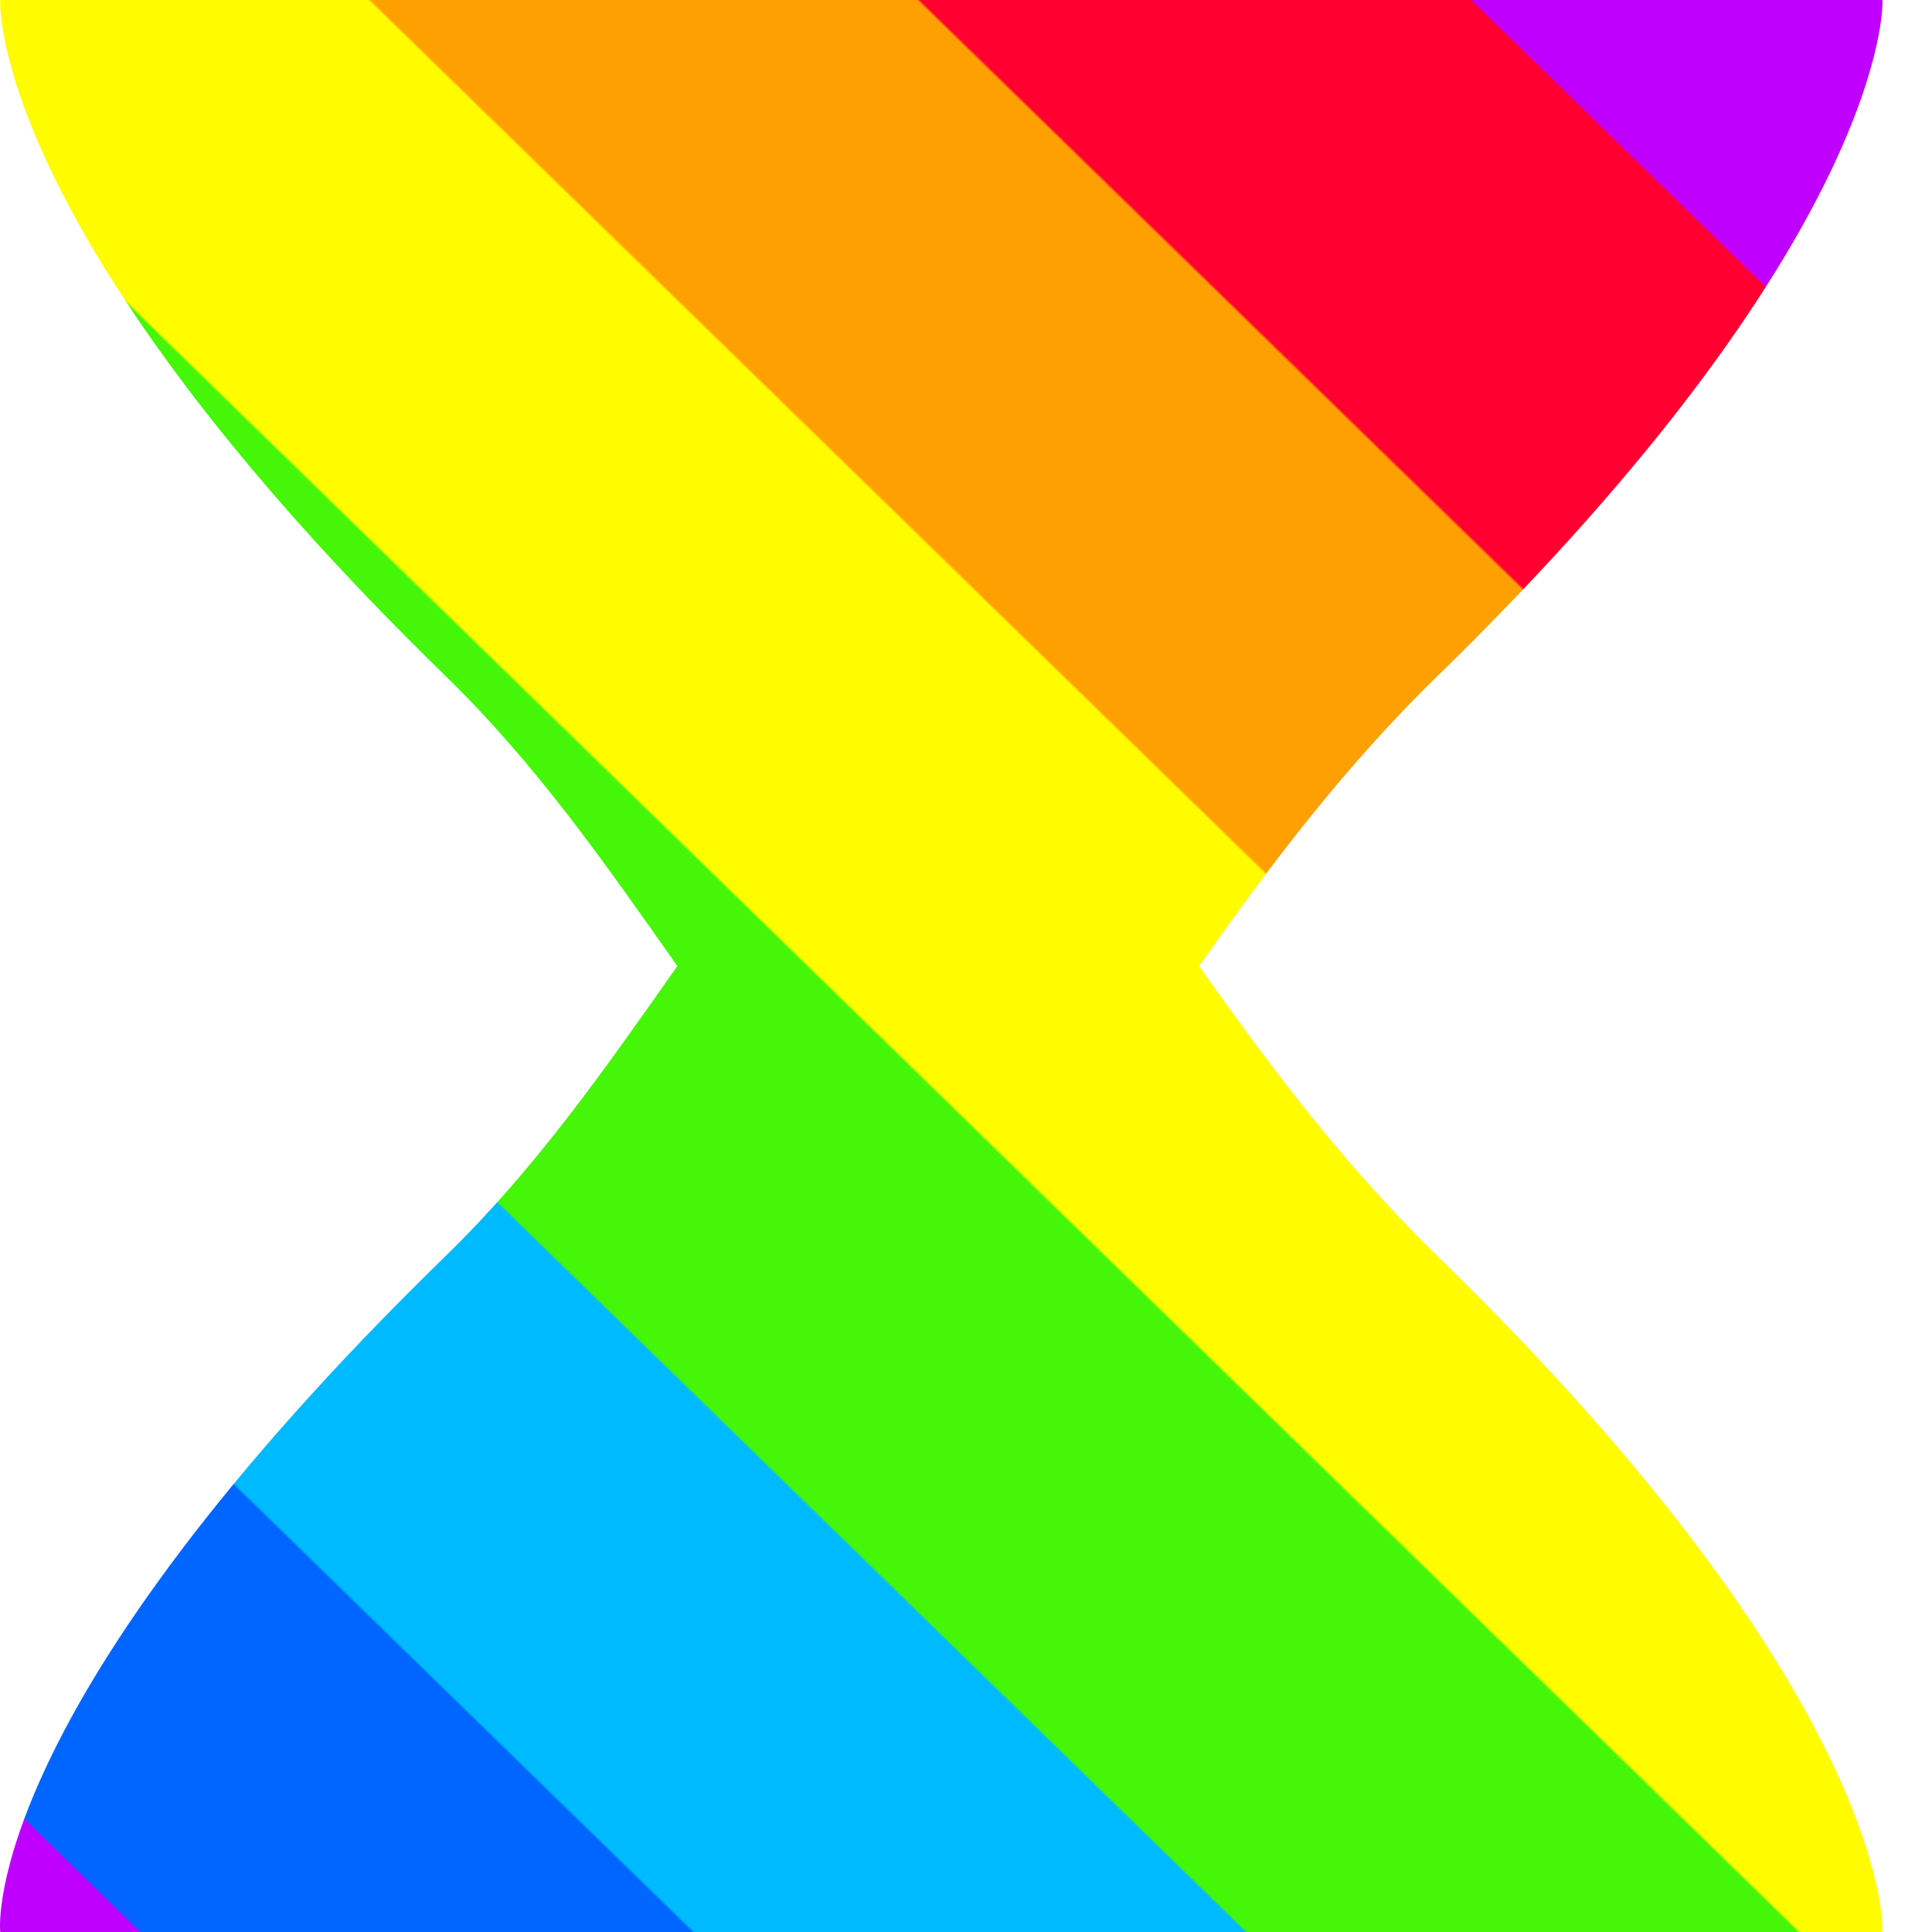
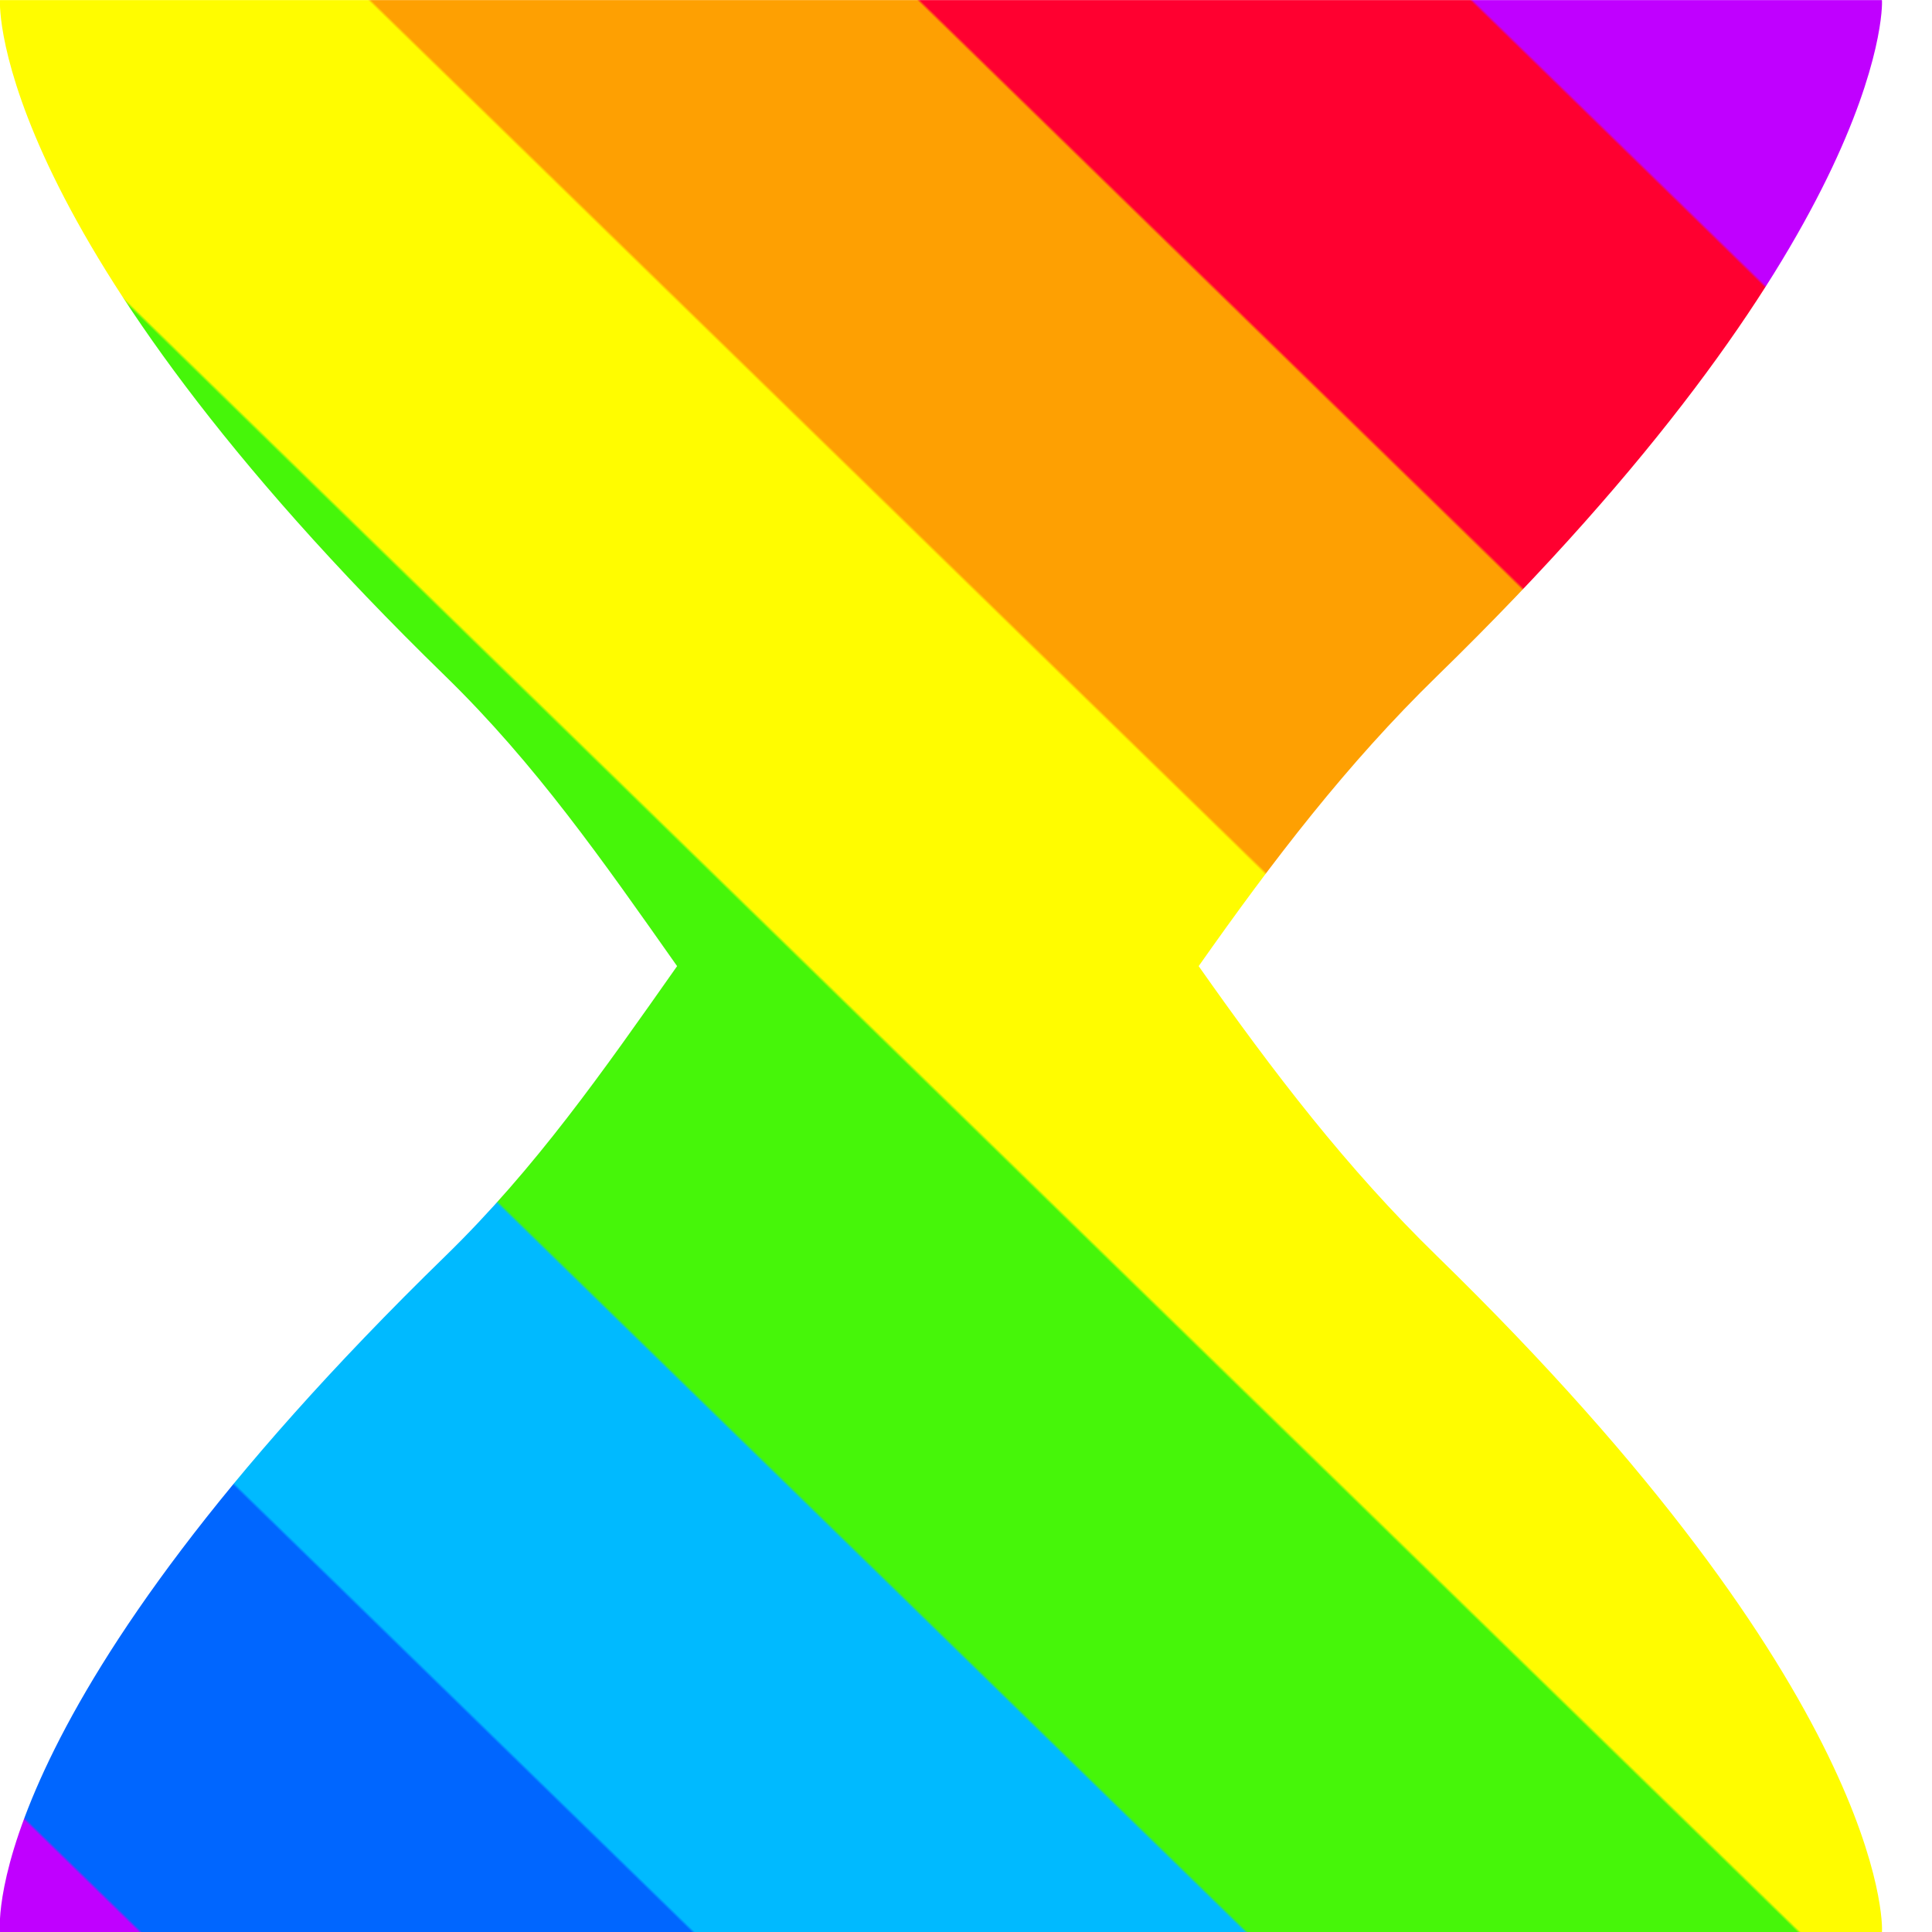
- <svg xmlns="http://www.w3.org/2000/svg" xmlns:xlink="http://www.w3.org/1999/xlink" version="1.1" id="svg1" width="75" height="75" viewBox="0 0 75 75">
-   <defs id="defs1">
-     <linearGradient id="linearGradient16">
-       <stop style="stop-color:#c000ff;stop-opacity:1;" offset="0.106" />
-       <stop style="stop-color:#ff0030;stop-opacity:1;" offset="0.107" />
-       <stop style="stop-color:#ff0030;stop-opacity:1;" offset="0.249" />
-       <stop style="stop-color:#fea002;stop-opacity:1;" offset="0.25" />
-       <stop style="stop-color:#fea002;stop-opacity:1;" offset="0.391" />
-       <stop style="stop-color:#fffc00;stop-opacity:1;" offset="0.392" />
-       <stop style="stop-color:#fffc00;stop-opacity:1;" offset="0.534" />
-       <stop style="stop-color:#46f609;stop-opacity:1;" offset="0.535" />
-       <stop style="stop-color:#46f609;stop-opacity:1;" offset="0.677" />
-       <stop style="stop-color:#00baff;stop-opacity:1;" offset="0.678" />
-       <stop style="stop-color:#00baff;stop-opacity:1;" offset="0.82" />
-       <stop style="stop-color:#0066ff;stop-opacity:1;" offset="0.821" />
-       <stop style="stop-color:#0066ff;stop-opacity:1;" offset="0.963" />
-       <stop style="stop-color:#c000ff;stop-opacity:1;" offset="0.964" />
+ <svg xmlns="http://www.w3.org/2000/svg" width="75" height="75" version="1.1" viewBox="0 0 75 75">
+   <defs>
+     <clipPath id="b">
+       <path transform="translate(-249.2 -197.2)" d="m201 227c-0.018-0.133-0.11-4.782 8.993-13.65 1.816-1.771 3.164-3.706 4.675-5.851-1.51-2.146-2.859-4.08-4.675-5.85-9.303-9.062-9.015-13.49-8.993-13.65h37.99c0.021 0.146 0.068 4.829-8.985 13.65-1.817 1.77-3.299 3.705-4.808 5.85 1.51 2.146 2.992 4.081 4.808 5.851 9.004 8.772 9.005 13.49 8.985 13.65z" />
+     </clipPath>
+     <linearGradient id="a" x1="-10.2" x2="-48.2" y1="29.8" y2="-9.197" gradientUnits="userSpaceOnUse">
+       <stop stop-color="#c000ff" offset=".106" />
+       <stop stop-color="#ff0030" offset=".107" />
+       <stop stop-color="#ff0030" offset=".249" />
+       <stop stop-color="#fea002" offset=".25" />
+       <stop stop-color="#fea002" offset=".391" />
+       <stop stop-color="#fffc00" offset=".392" />
+       <stop stop-color="#fffc00" offset=".534" />
+       <stop stop-color="#46f609" offset=".535" />
+       <stop stop-color="#46f609" offset=".677" />
+       <stop stop-color="#00baff" offset=".678" />
+       <stop stop-color="#00baff" offset=".82" />
+       <stop stop-color="#06f" offset=".821" />
+       <stop stop-color="#06f" offset=".963" />
+       <stop stop-color="#c000ff" offset=".964" />
    </linearGradient>
-     <clipPath clipPathUnits="userSpaceOnUse" id="clipPath21-1">
-       <path d="m 201.005,227 c -0.018,-0.133 -0.11,-4.782 8.993,-13.65 v 0 c 1.816,-1.771 3.164,-3.706 4.675,-5.851 v 0 c -1.51,-2.146 -2.859,-4.08 -4.675,-5.85 v 0 c -9.303,-9.062 -9.015,-13.49 -8.993,-13.649 v 0 h 37.993 c 0.021,0.146 0.068,4.829 -8.985,13.649 v 0 c -1.817,1.77 -3.299,3.705 -4.808,5.85 v 0 c 1.51,2.146 2.992,4.081 4.808,5.851 v 0 c 9.004,8.772 9.005,13.494 8.985,13.65 v 0 z" transform="translate(-249.1968,-197.1968)" id="path21-9" />
-     </clipPath>
-     <linearGradient xlink:href="#linearGradient16" id="linearGradient17" x1="-10.197" y1="29.803" x2="-48.197" y2="-9.197" gradientUnits="userSpaceOnUse" />
  </defs>
-   <path id="path1" clip-path="url(#clipPath21-1)" style="display:inline;opacity:1;fill:url(#linearGradient17);fill-opacity:1;fill-rule:nonzero;stroke:none" d="M -33.394,54.606 -68,22 -34,-34 10.605,10.606 Z" transform="matrix(1.923077,0,0,-1.923077,92.68684,57.31383)" />
+   <path transform="matrix(1.923 0 0 -1.923 92.69 57.31)" d="m-33.39 54.61-34.61-32.61 34-56 44.61 44.61z" clip-path="url(#b)" fill="url(#a)" />
</svg>
